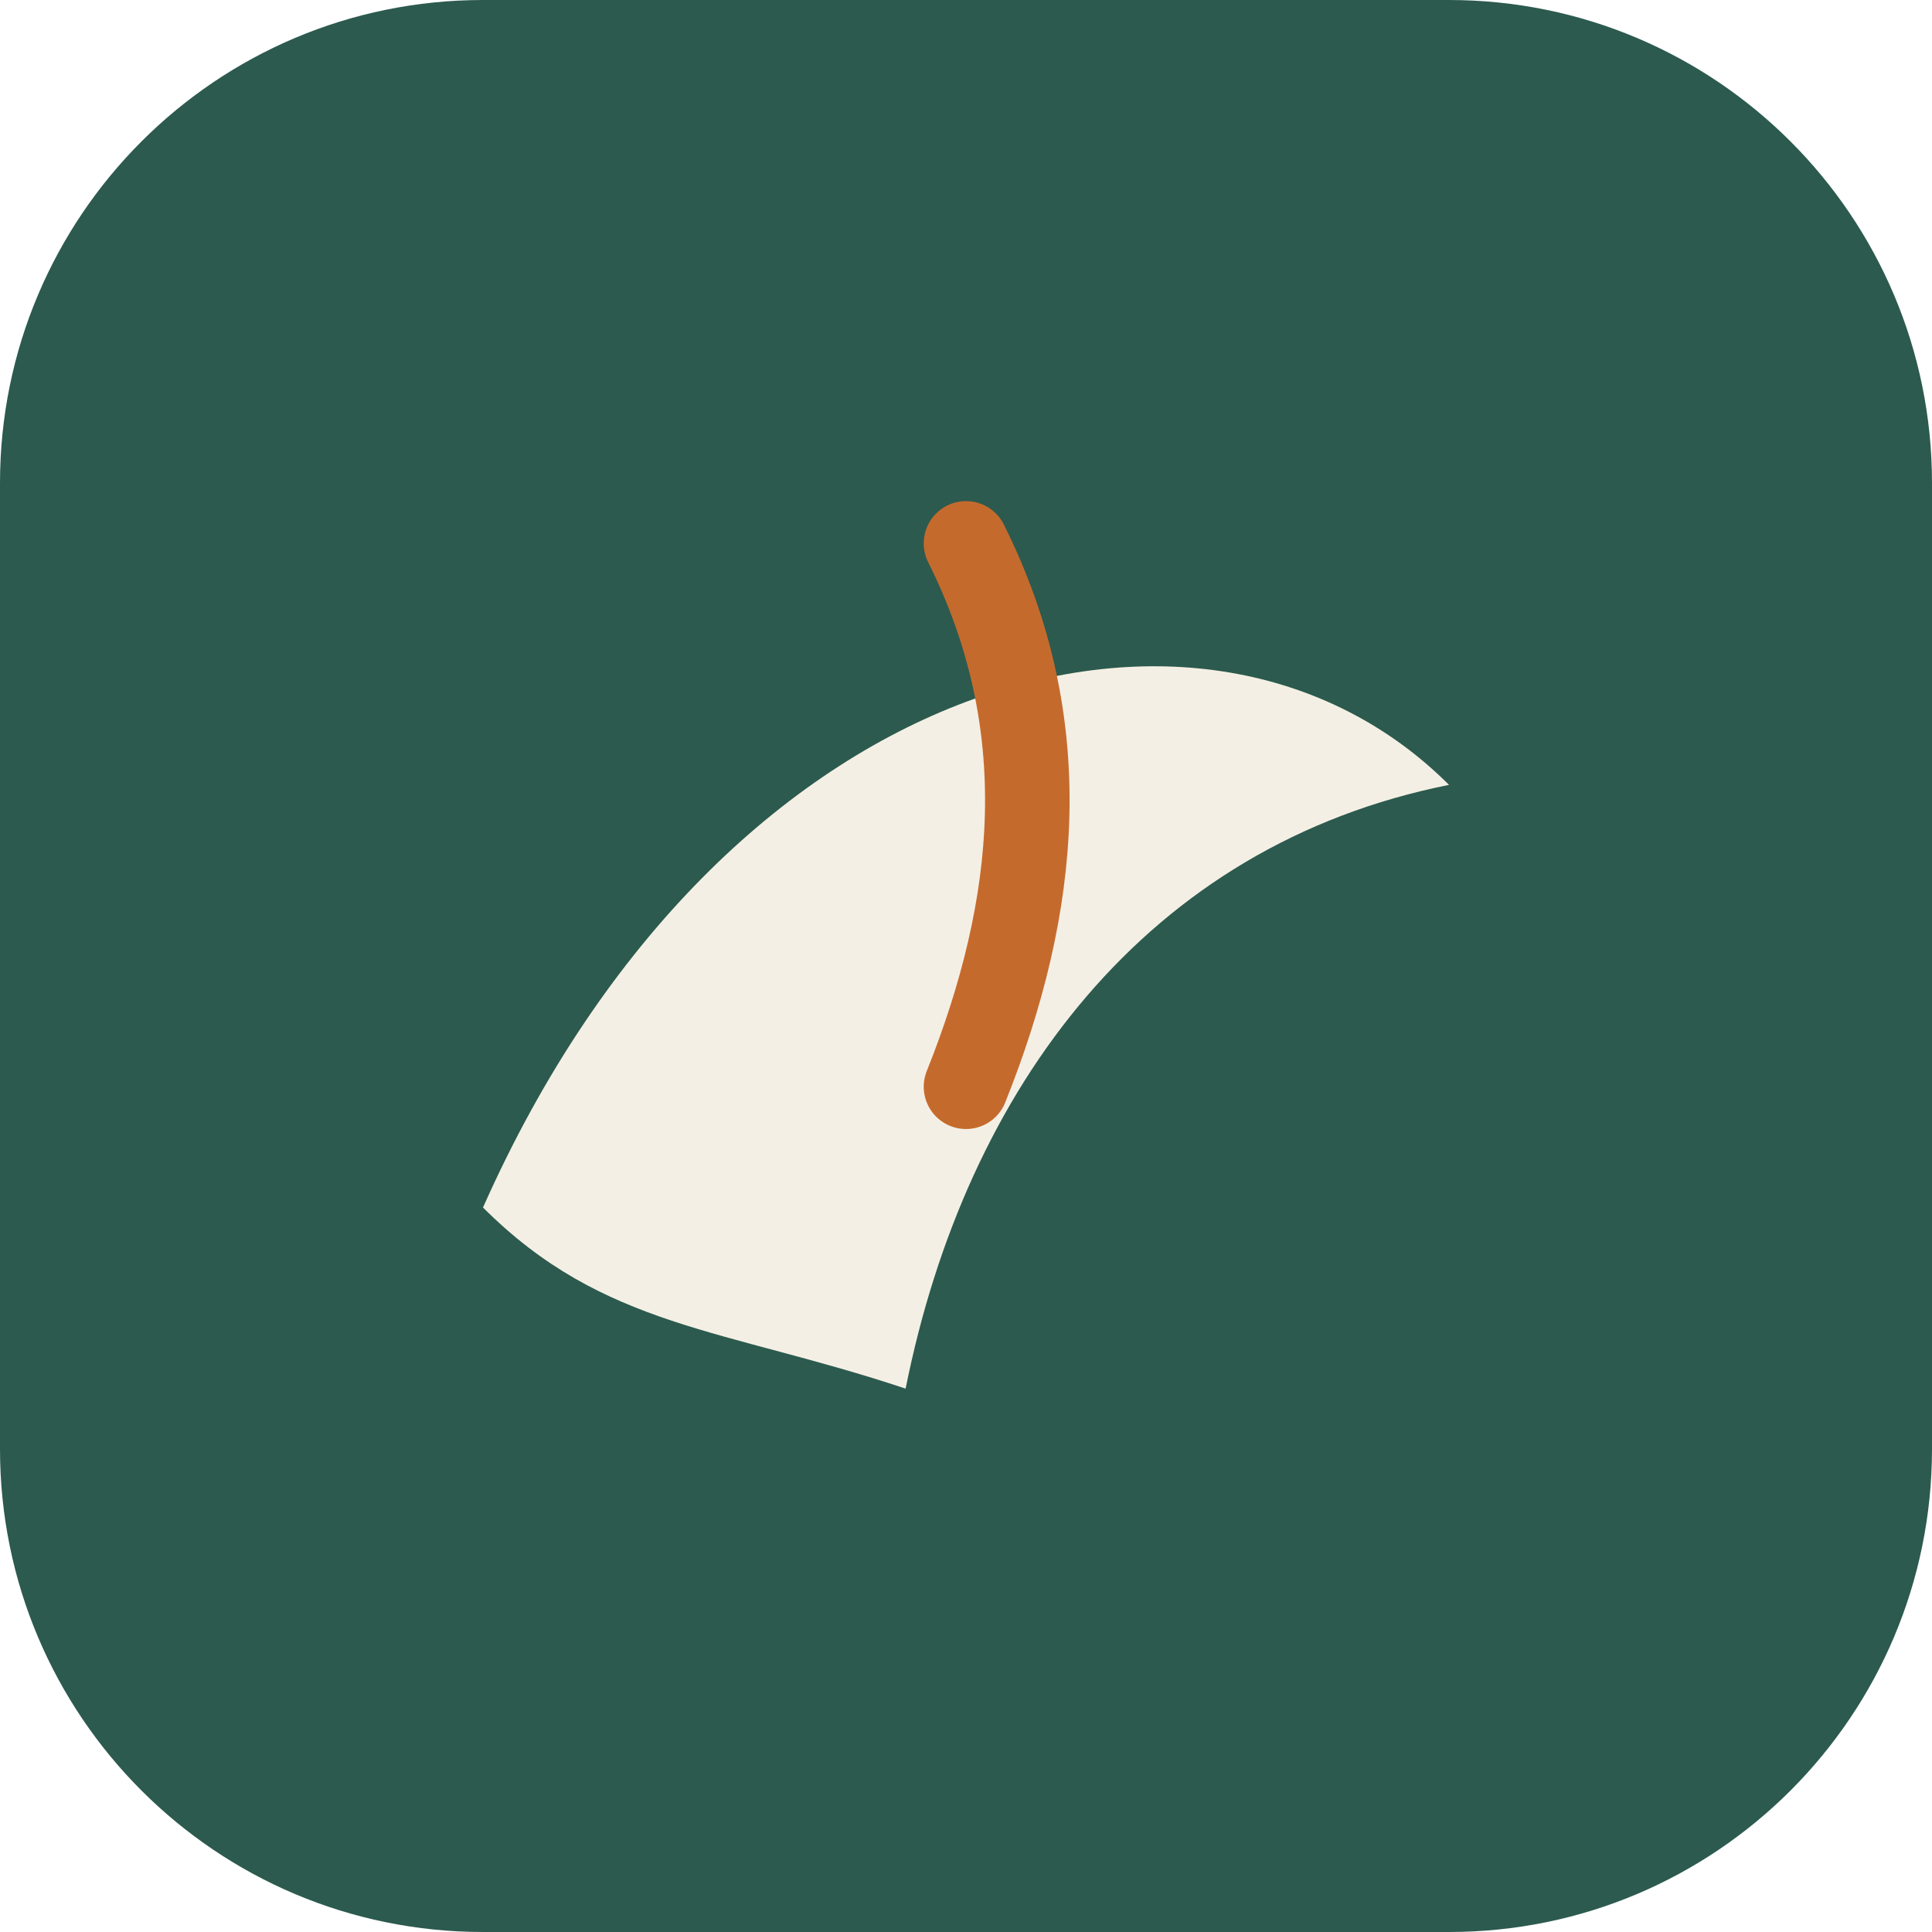
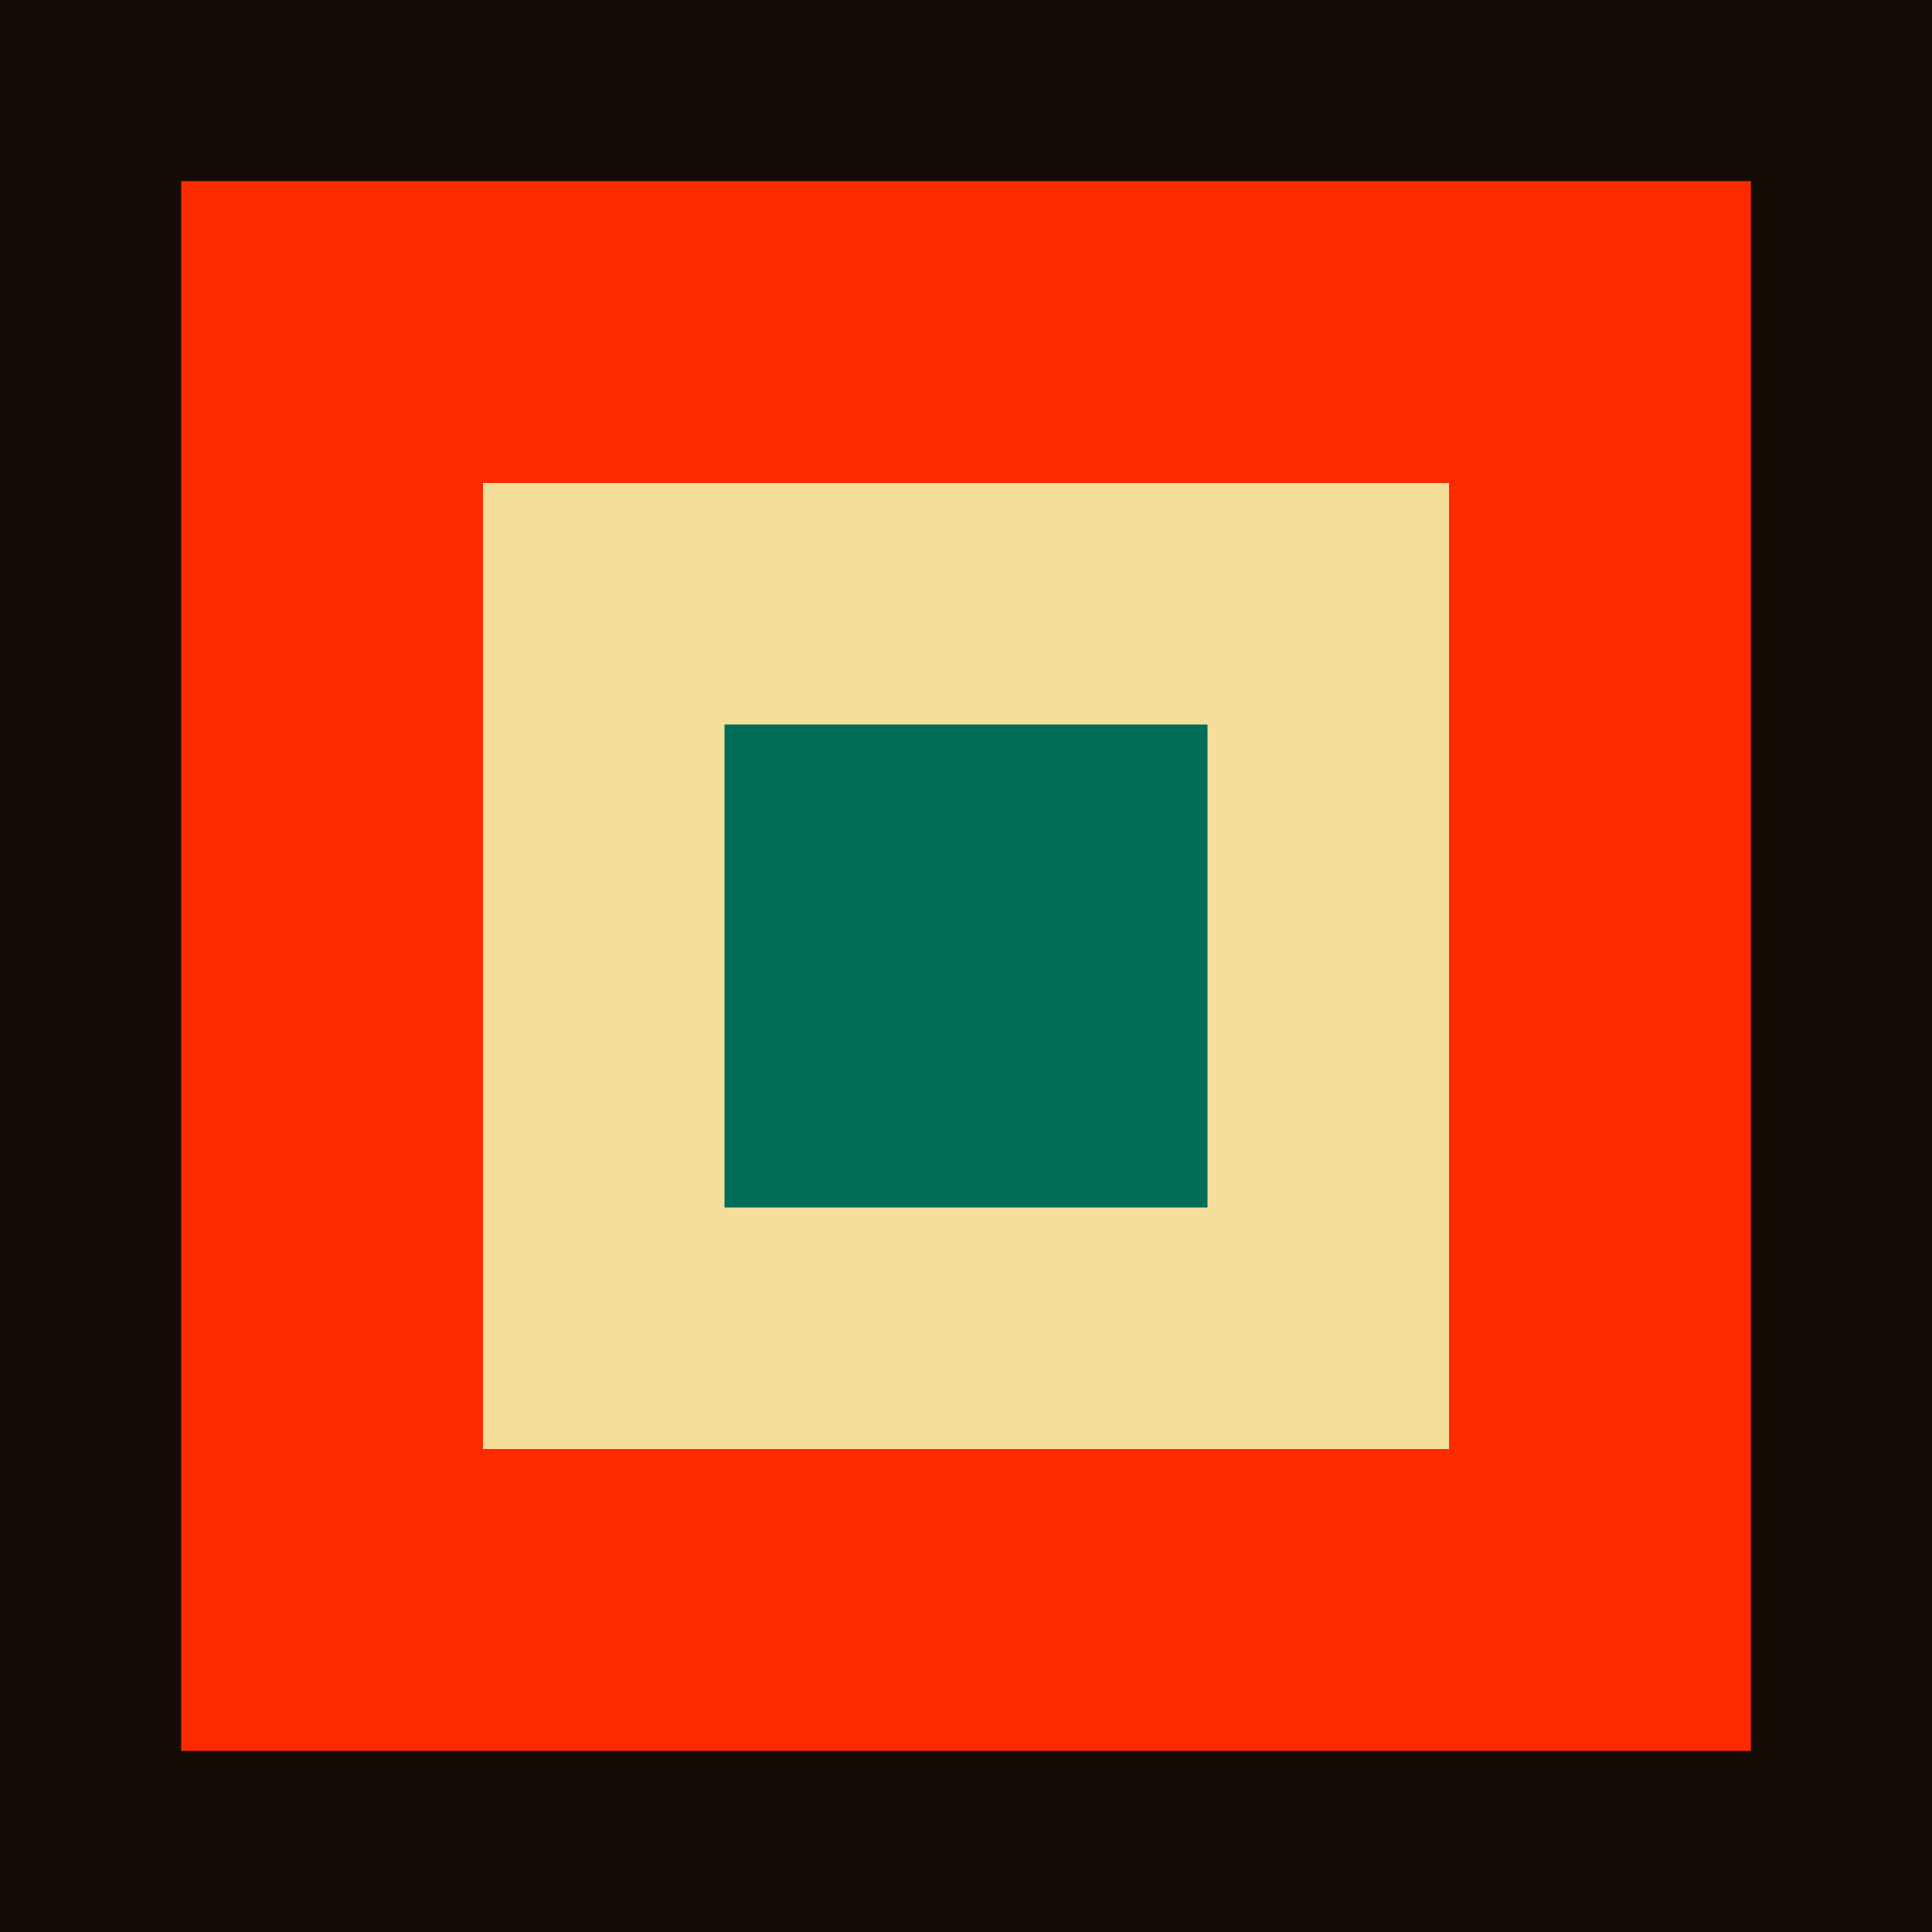
<svg xmlns="http://www.w3.org/2000/svg" viewBox="0 0 32 32" fill="none">
-   <rect width="32" height="32" rx="8" fill="#2c5a4e" />
-   <path d="M8 20c4-9 12-11 16-7-5 1-8 5-9 10-3-1-5-1-7-3Z" fill="#f4efe4" />
-   <path d="M16 9c1.5 3 1.2 6 0 9" stroke="#c56a2d" stroke-width="1.4" stroke-linecap="round" />
+   <rect width="32" height="32" fill="#140c04" />
+   <rect x="3" y="3" width="26" height="26" fill="#ff2a00" />
+   <rect x="8" y="8" width="16" height="16" fill="#f4de9a" />
+   <rect x="12" y="12" width="8" height="8" fill="#006d58" />
</svg>
